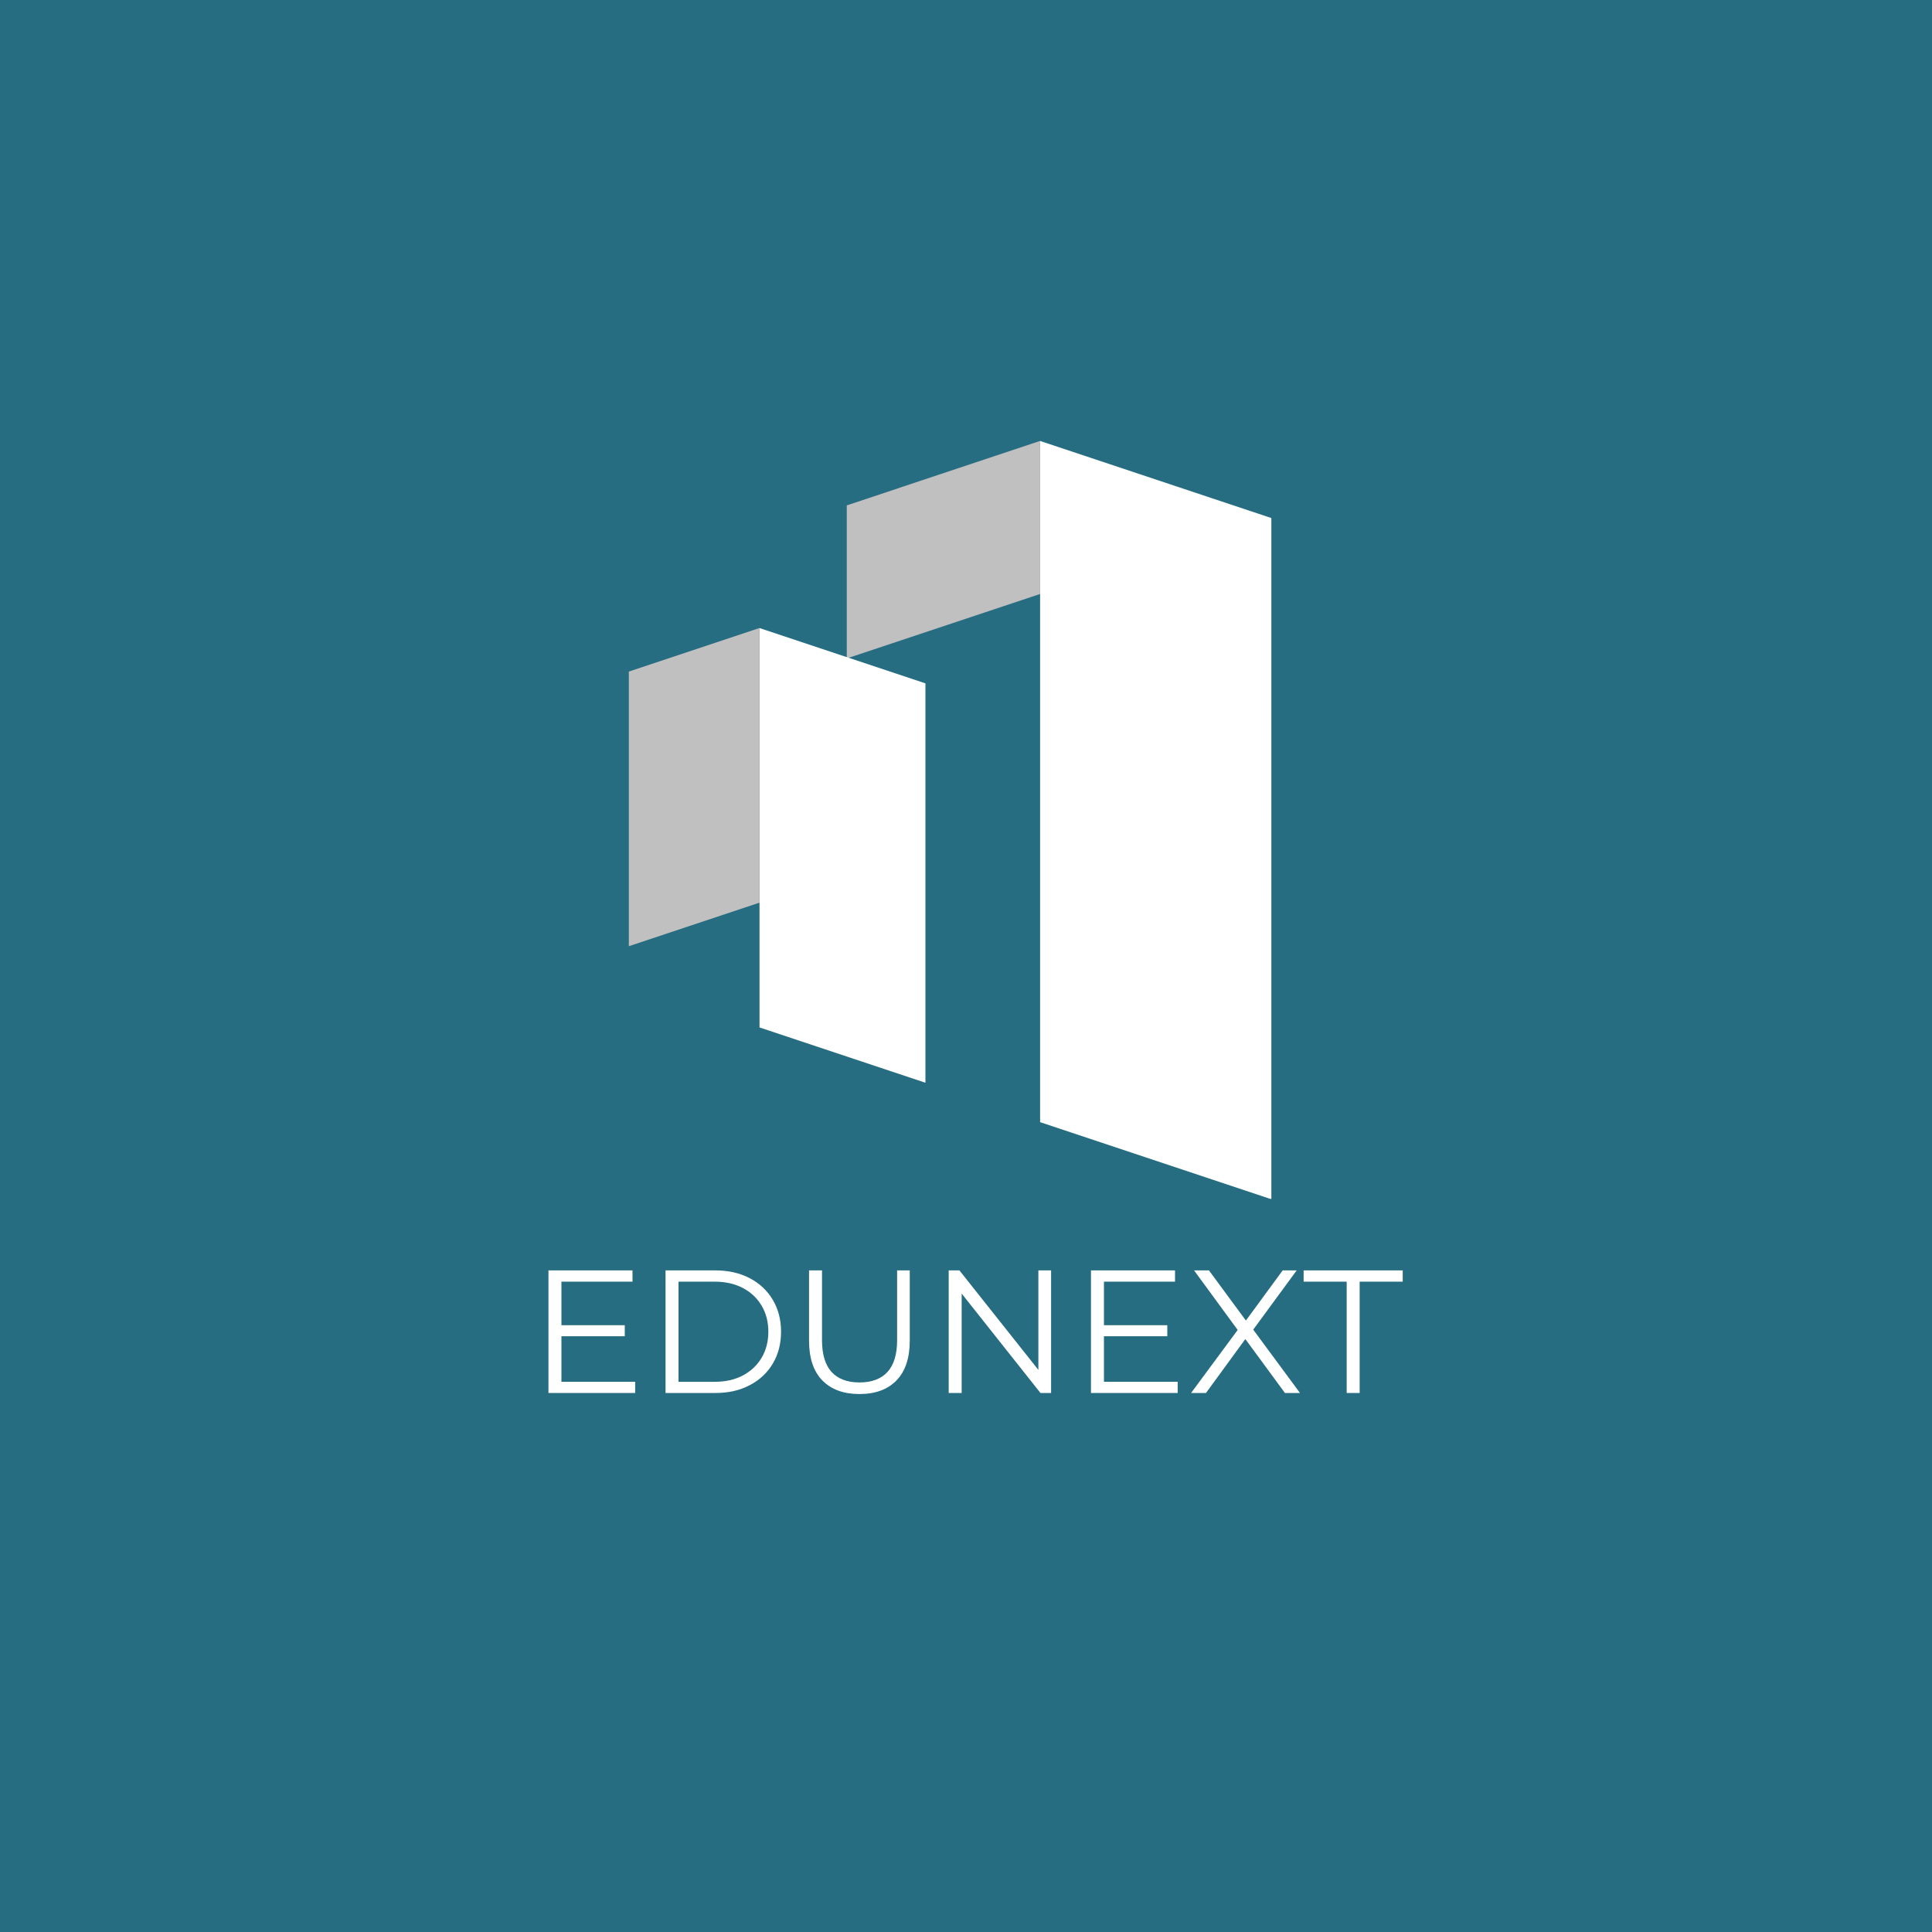
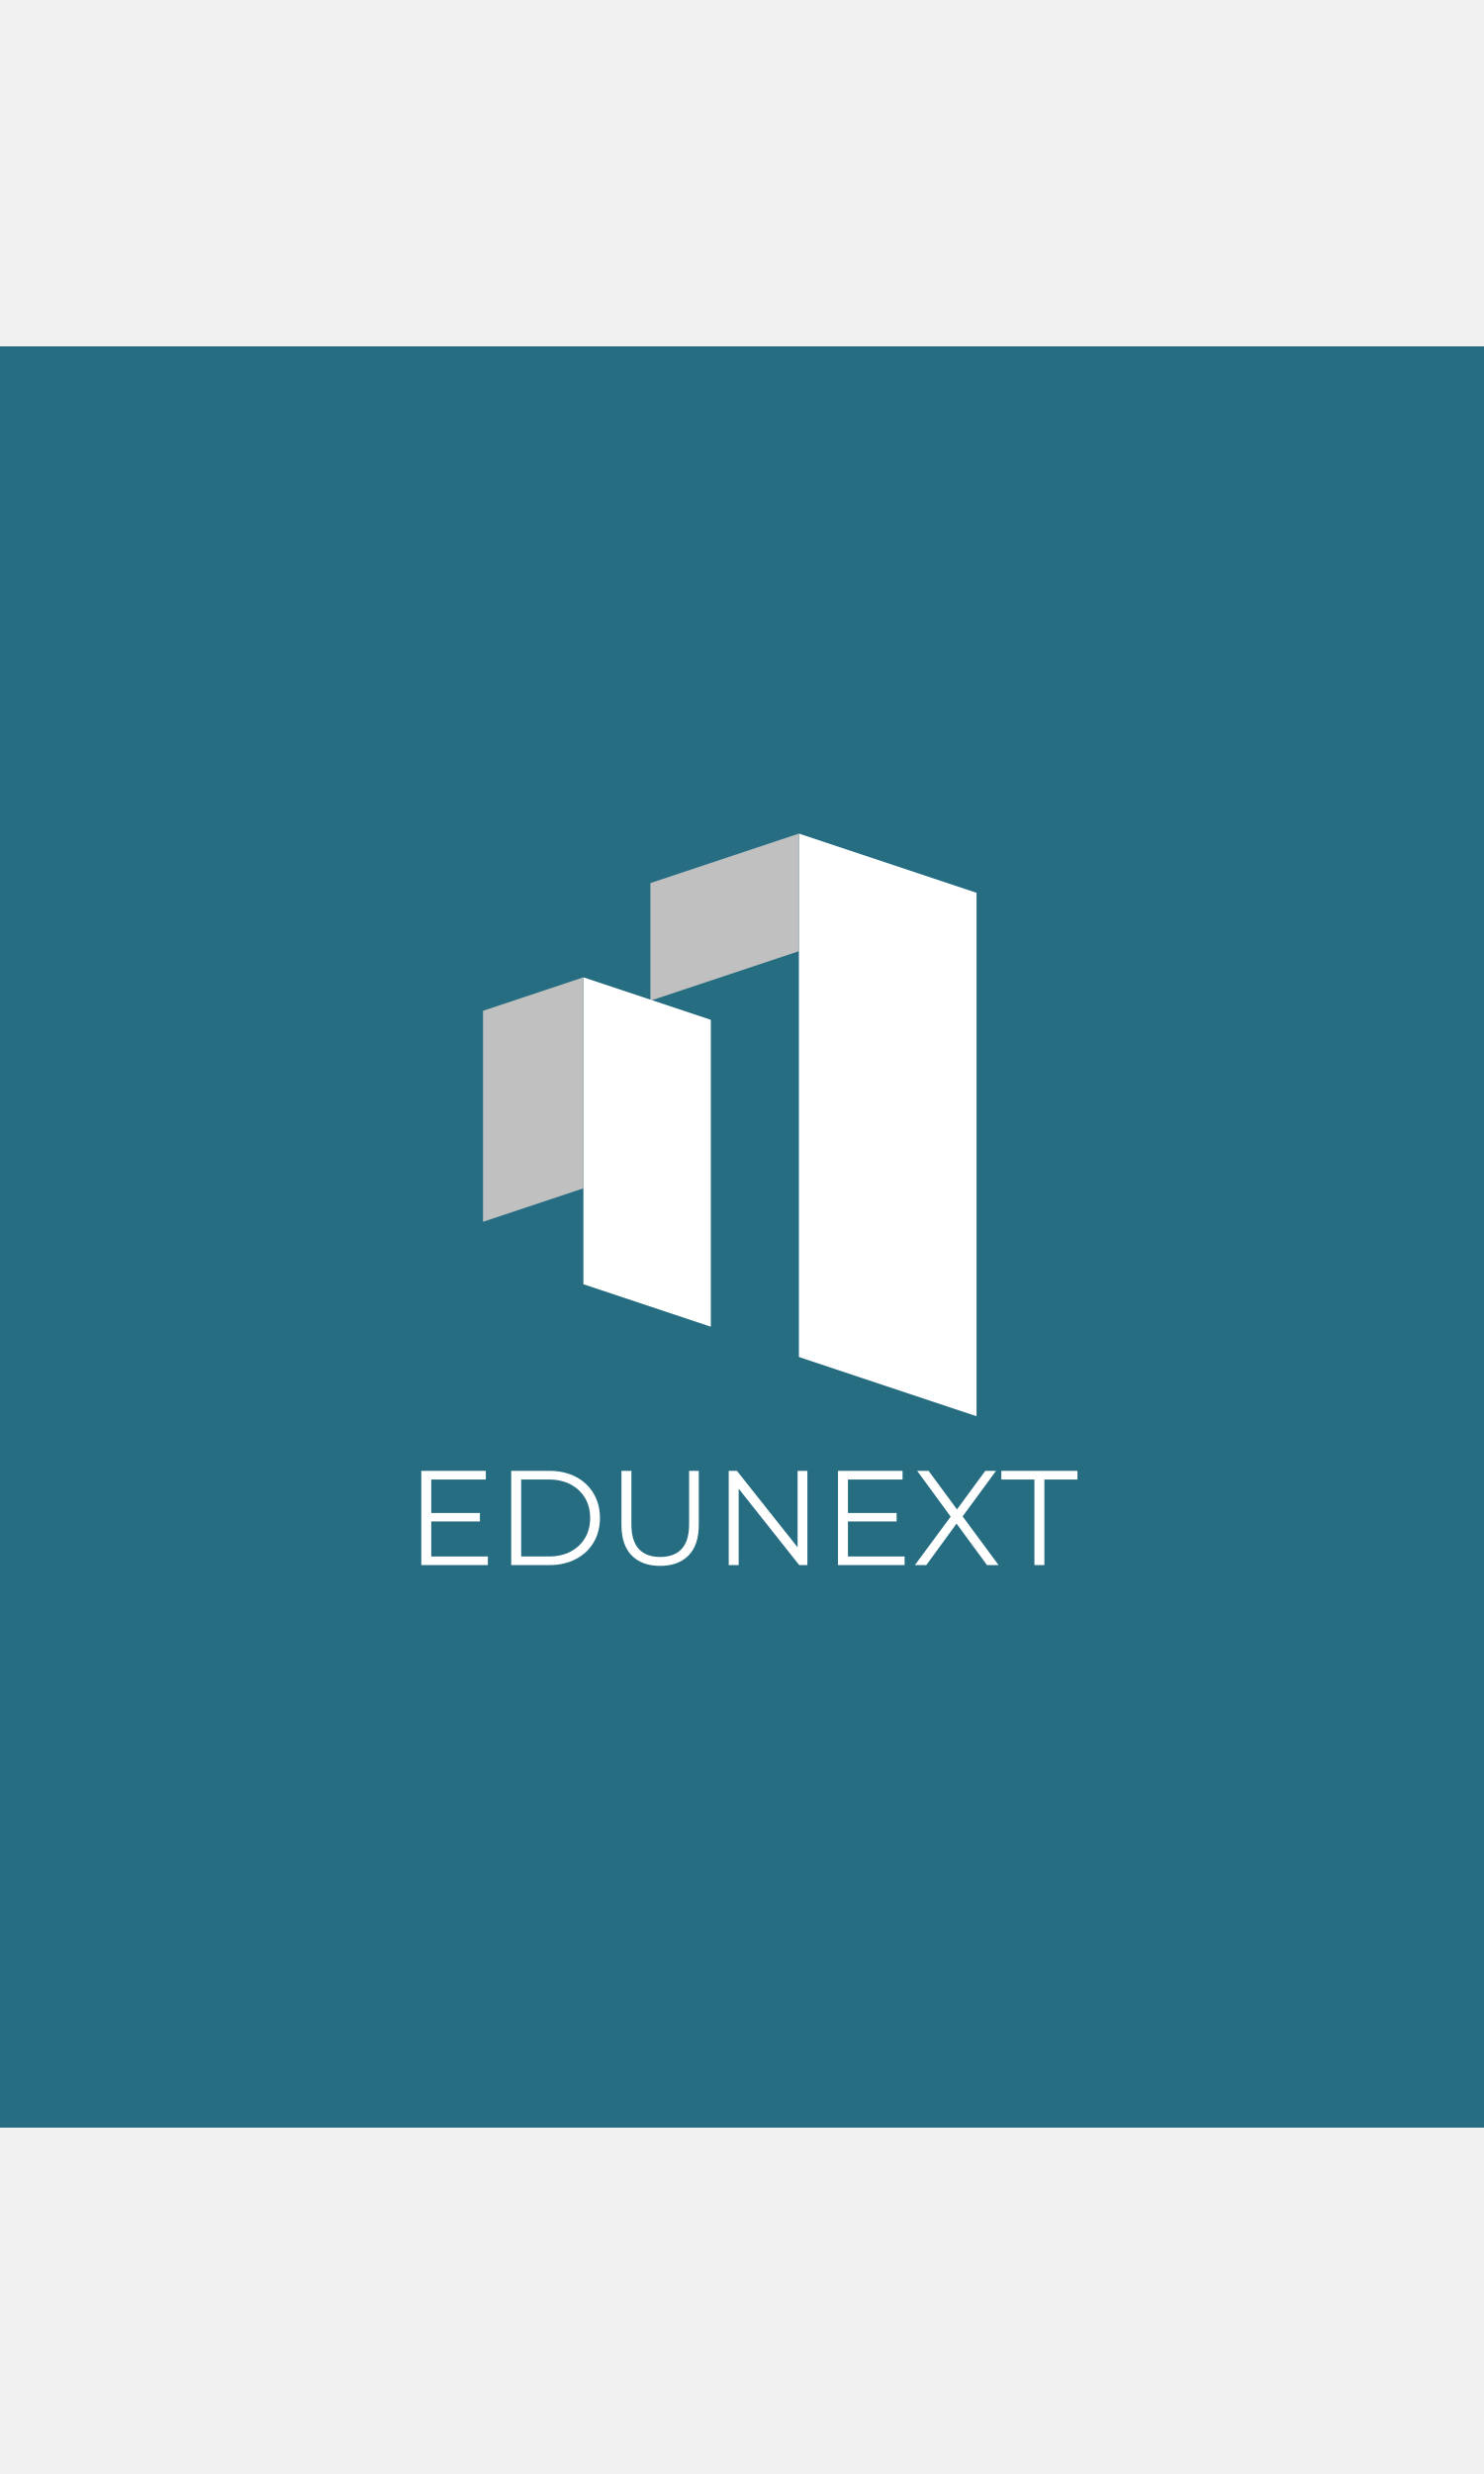
- <svg xmlns="http://www.w3.org/2000/svg" width="500" zoomAndPan="magnify" viewBox="0 0 375 375" height="500" preserveAspectRatio="xMidYMid meet" version="1.0">
+ <svg xmlns="http://www.w3.org/2000/svg" width="60" zoomAndPan="magnify" viewBox="0 0 375 375" height="100" preserveAspectRatio="xMidYMid meet" version="1.0">
  <defs>
    <g />
    <clipPath id="910300b4f5">
      <path d="M 201.883 85.59 L 246.77 85.59 L 246.77 232.871 L 201.883 232.871 Z M 201.883 85.59 " clip-rule="nonzero" />
    </clipPath>
    <clipPath id="dce512d0e9">
      <path d="M 246.77 100.555 L 246.77 232.773 L 201.883 217.812 L 201.883 85.59 Z M 246.77 100.555 " clip-rule="nonzero" />
    </clipPath>
    <clipPath id="8d4289c400">
      <path d="M 164.359 85.578 L 201.891 85.578 L 201.891 127.801 L 164.359 127.801 Z M 164.359 85.578 " clip-rule="nonzero" />
    </clipPath>
    <clipPath id="25b4a52653">
      <path d="M 164.359 98.094 L 164.359 127.801 L 201.891 115.289 L 201.891 85.582 Z M 164.359 98.094 " clip-rule="nonzero" />
    </clipPath>
    <clipPath id="43405a7be0">
      <path d="M 147.422 121.906 L 179.625 121.906 L 179.625 210.215 L 147.422 210.215 Z M 147.422 121.906 " clip-rule="nonzero" />
    </clipPath>
    <clipPath id="3e5a64c40a">
      <path d="M 179.625 132.641 L 179.625 210.16 L 147.422 199.426 L 147.422 121.906 Z M 179.625 132.641 " clip-rule="nonzero" />
    </clipPath>
    <clipPath id="7f5240085a">
      <path d="M 122.059 121.82 L 147.43 121.82 L 147.43 183.66 L 122.059 183.66 Z M 122.059 121.82 " clip-rule="nonzero" />
    </clipPath>
    <clipPath id="2a05490d18">
      <path d="M 122.059 130.352 L 122.059 183.66 L 147.43 175.203 L 147.43 121.895 Z M 122.059 130.352 " clip-rule="nonzero" />
    </clipPath>
  </defs>
  <rect x="-37.5" width="450" fill="#ffffff" y="-37.5" height="450" fill-opacity="1" />
  <rect x="-37.5" width="450" fill="#266d82" y="-37.5" height="450" fill-opacity="1" />
  <g clip-path="url(#910300b4f5)">
    <g clip-path="url(#dce512d0e9)">
      <path fill="#ffffff" d="M 246.77 85.59 L 246.77 232.695 L 201.883 232.695 L 201.883 85.59 Z M 246.77 85.59 " fill-opacity="1" fill-rule="nonzero" />
    </g>
  </g>
  <g clip-path="url(#8d4289c400)">
    <g clip-path="url(#25b4a52653)">
      <path fill="#c0c0c0" d="M 164.359 127.801 L 164.359 85.578 L 201.891 85.578 L 201.891 127.801 Z M 164.359 127.801 " fill-opacity="1" fill-rule="nonzero" />
    </g>
  </g>
  <g clip-path="url(#43405a7be0)">
    <g clip-path="url(#3e5a64c40a)">
      <path fill="#ffffff" d="M 179.625 121.906 L 179.625 210.215 L 147.422 210.215 L 147.422 121.906 Z M 179.625 121.906 " fill-opacity="1" fill-rule="nonzero" />
    </g>
  </g>
  <g clip-path="url(#7f5240085a)">
    <g clip-path="url(#2a05490d18)">
      <path fill="#c0c0c0" d="M 122.059 183.66 L 122.059 121.922 L 147.43 121.922 L 147.43 183.66 Z M 122.059 183.66 " fill-opacity="1" fill-rule="nonzero" />
    </g>
  </g>
  <g fill="#ffffff" fill-opacity="1">
    <g transform="translate(102.5808, 270.3787)">
      <g>
        <path d="M 20.703 -2.172 L 20.703 0 L 3.875 0 L 3.875 -23.797 L 20.188 -23.797 L 20.188 -21.609 L 6.391 -21.609 L 6.391 -13.156 L 18.688 -13.156 L 18.688 -11.016 L 6.391 -11.016 L 6.391 -2.172 Z M 20.703 -2.172 " />
      </g>
    </g>
  </g>
  <g fill="#ffffff" fill-opacity="1">
    <g transform="translate(125.3058, 270.3787)">
      <g>
        <path d="M 3.875 -23.797 L 13.562 -23.797 C 16.07 -23.797 18.289 -23.289 20.219 -22.281 C 22.145 -21.27 23.641 -19.863 24.703 -18.062 C 25.766 -16.258 26.297 -14.203 26.297 -11.891 C 26.297 -9.578 25.766 -7.52 24.703 -5.719 C 23.641 -3.926 22.145 -2.523 20.219 -1.516 C 18.289 -0.504 16.07 0 13.562 0 L 3.875 0 Z M 13.422 -2.172 C 15.504 -2.172 17.328 -2.582 18.891 -3.406 C 20.453 -4.238 21.664 -5.383 22.531 -6.844 C 23.395 -8.312 23.828 -9.992 23.828 -11.891 C 23.828 -13.797 23.395 -15.477 22.531 -16.938 C 21.664 -18.406 20.453 -19.551 18.891 -20.375 C 17.328 -21.195 15.504 -21.609 13.422 -21.609 L 6.391 -21.609 L 6.391 -2.172 Z M 13.422 -2.172 " />
      </g>
    </g>
  </g>
  <g fill="#ffffff" fill-opacity="1">
    <g transform="translate(153.3639, 270.3787)">
      <g>
        <path d="M 13.453 0.203 C 10.379 0.203 7.977 -0.676 6.25 -2.438 C 4.531 -4.207 3.672 -6.781 3.672 -10.156 L 3.672 -23.797 L 6.188 -23.797 L 6.188 -10.266 C 6.188 -7.504 6.805 -5.441 8.047 -4.078 C 9.297 -2.723 11.098 -2.047 13.453 -2.047 C 15.836 -2.047 17.648 -2.723 18.891 -4.078 C 20.141 -5.441 20.766 -7.504 20.766 -10.266 L 20.766 -23.797 L 23.219 -23.797 L 23.219 -10.156 C 23.219 -6.781 22.359 -4.207 20.641 -2.438 C 18.93 -0.676 16.535 0.203 13.453 0.203 Z M 13.453 0.203 " />
      </g>
    </g>
  </g>
  <g fill="#ffffff" fill-opacity="1">
    <g transform="translate(180.2671, 270.3787)">
      <g>
        <path d="M 23.75 -23.797 L 23.75 0 L 21.688 0 L 6.391 -19.297 L 6.391 0 L 3.875 0 L 3.875 -23.797 L 5.953 -23.797 L 21.281 -4.484 L 21.281 -23.797 Z M 23.75 -23.797 " />
      </g>
    </g>
  </g>
  <g fill="#ffffff" fill-opacity="1">
    <g transform="translate(207.8836, 270.3787)">
      <g>
        <path d="M 20.703 -2.172 L 20.703 0 L 3.875 0 L 3.875 -23.797 L 20.188 -23.797 L 20.188 -21.609 L 6.391 -21.609 L 6.391 -13.156 L 18.688 -13.156 L 18.688 -11.016 L 6.391 -11.016 L 6.391 -2.172 Z M 20.703 -2.172 " />
      </g>
    </g>
  </g>
  <g fill="#ffffff" fill-opacity="1">
    <g transform="translate(230.6087, 270.3787)">
      <g>
        <path d="M 18.797 0 L 11.109 -10.469 L 3.469 0 L 0.578 0 L 9.625 -12.234 L 1.156 -23.797 L 4.047 -23.797 L 11.219 -14.062 L 18.359 -23.797 L 21.078 -23.797 L 12.641 -12.297 L 21.719 0 Z M 18.797 0 " />
      </g>
    </g>
  </g>
  <g fill="#ffffff" fill-opacity="1">
    <g transform="translate(252.8921, 270.3787)">
      <g>
        <path d="M 8.5 -21.609 L 0.141 -21.609 L 0.141 -23.797 L 19.375 -23.797 L 19.375 -21.609 L 11.016 -21.609 L 11.016 0 L 8.5 0 Z M 8.5 -21.609 " />
      </g>
    </g>
  </g>
</svg>
